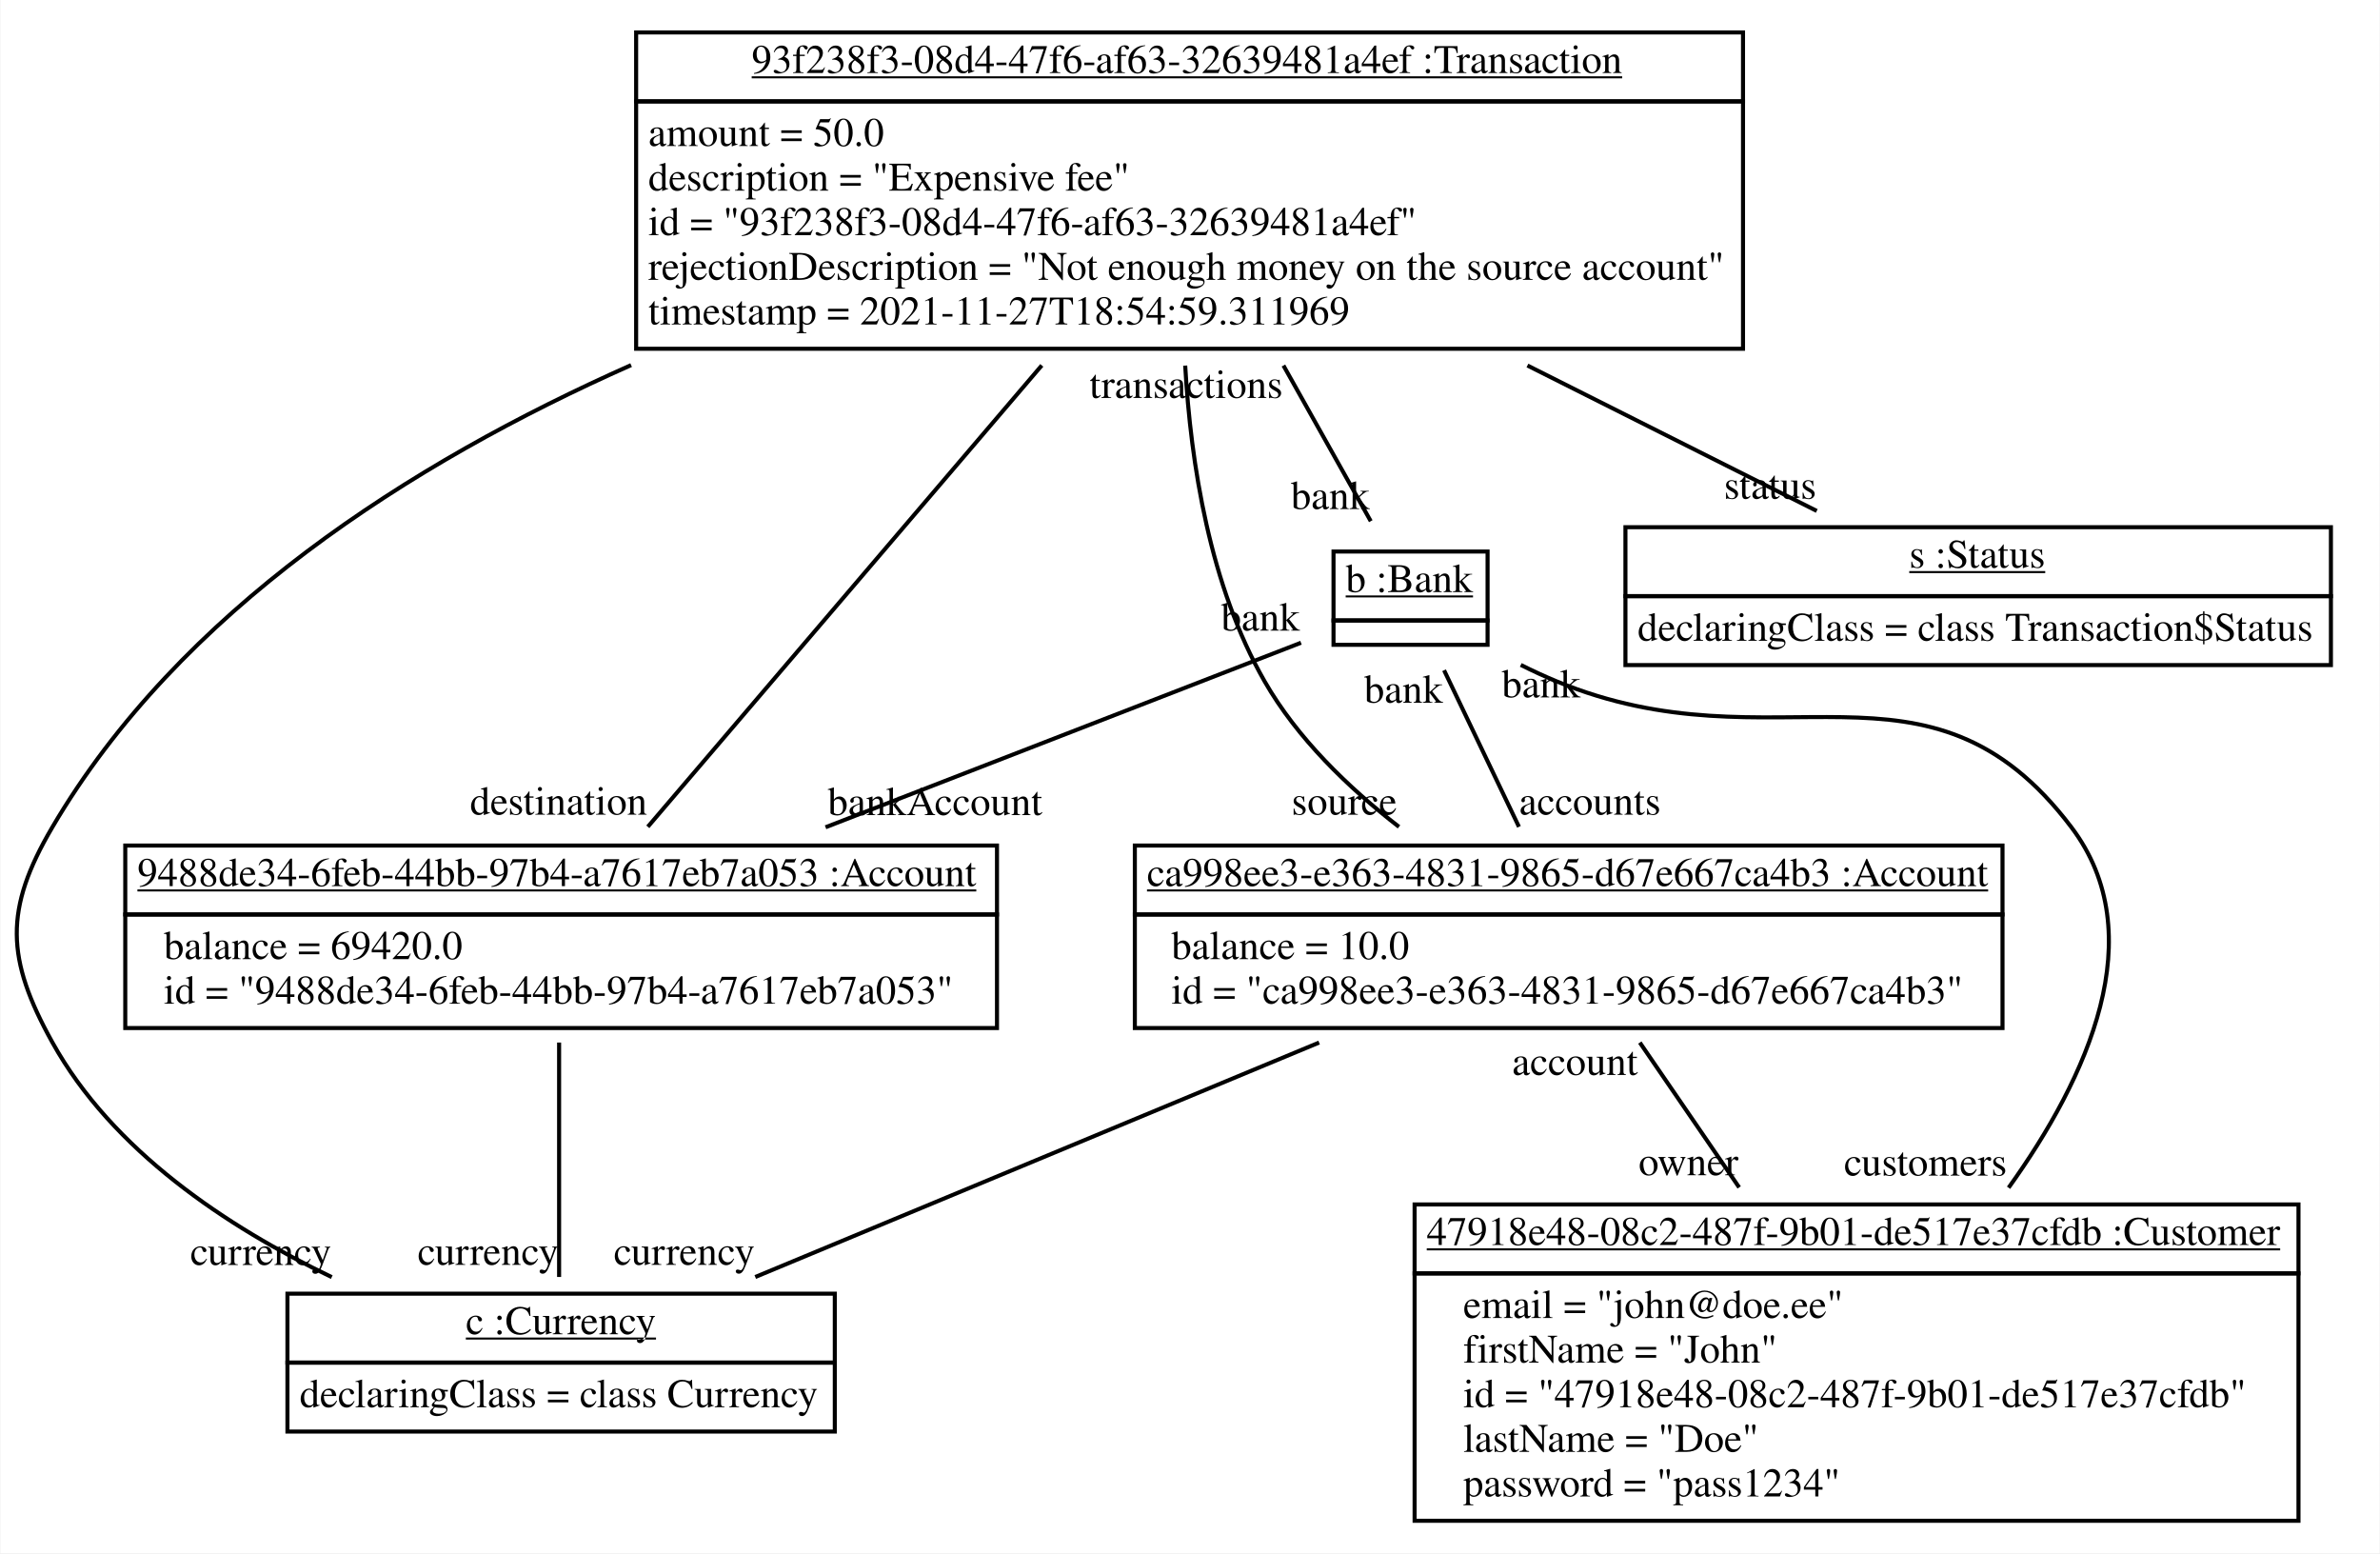
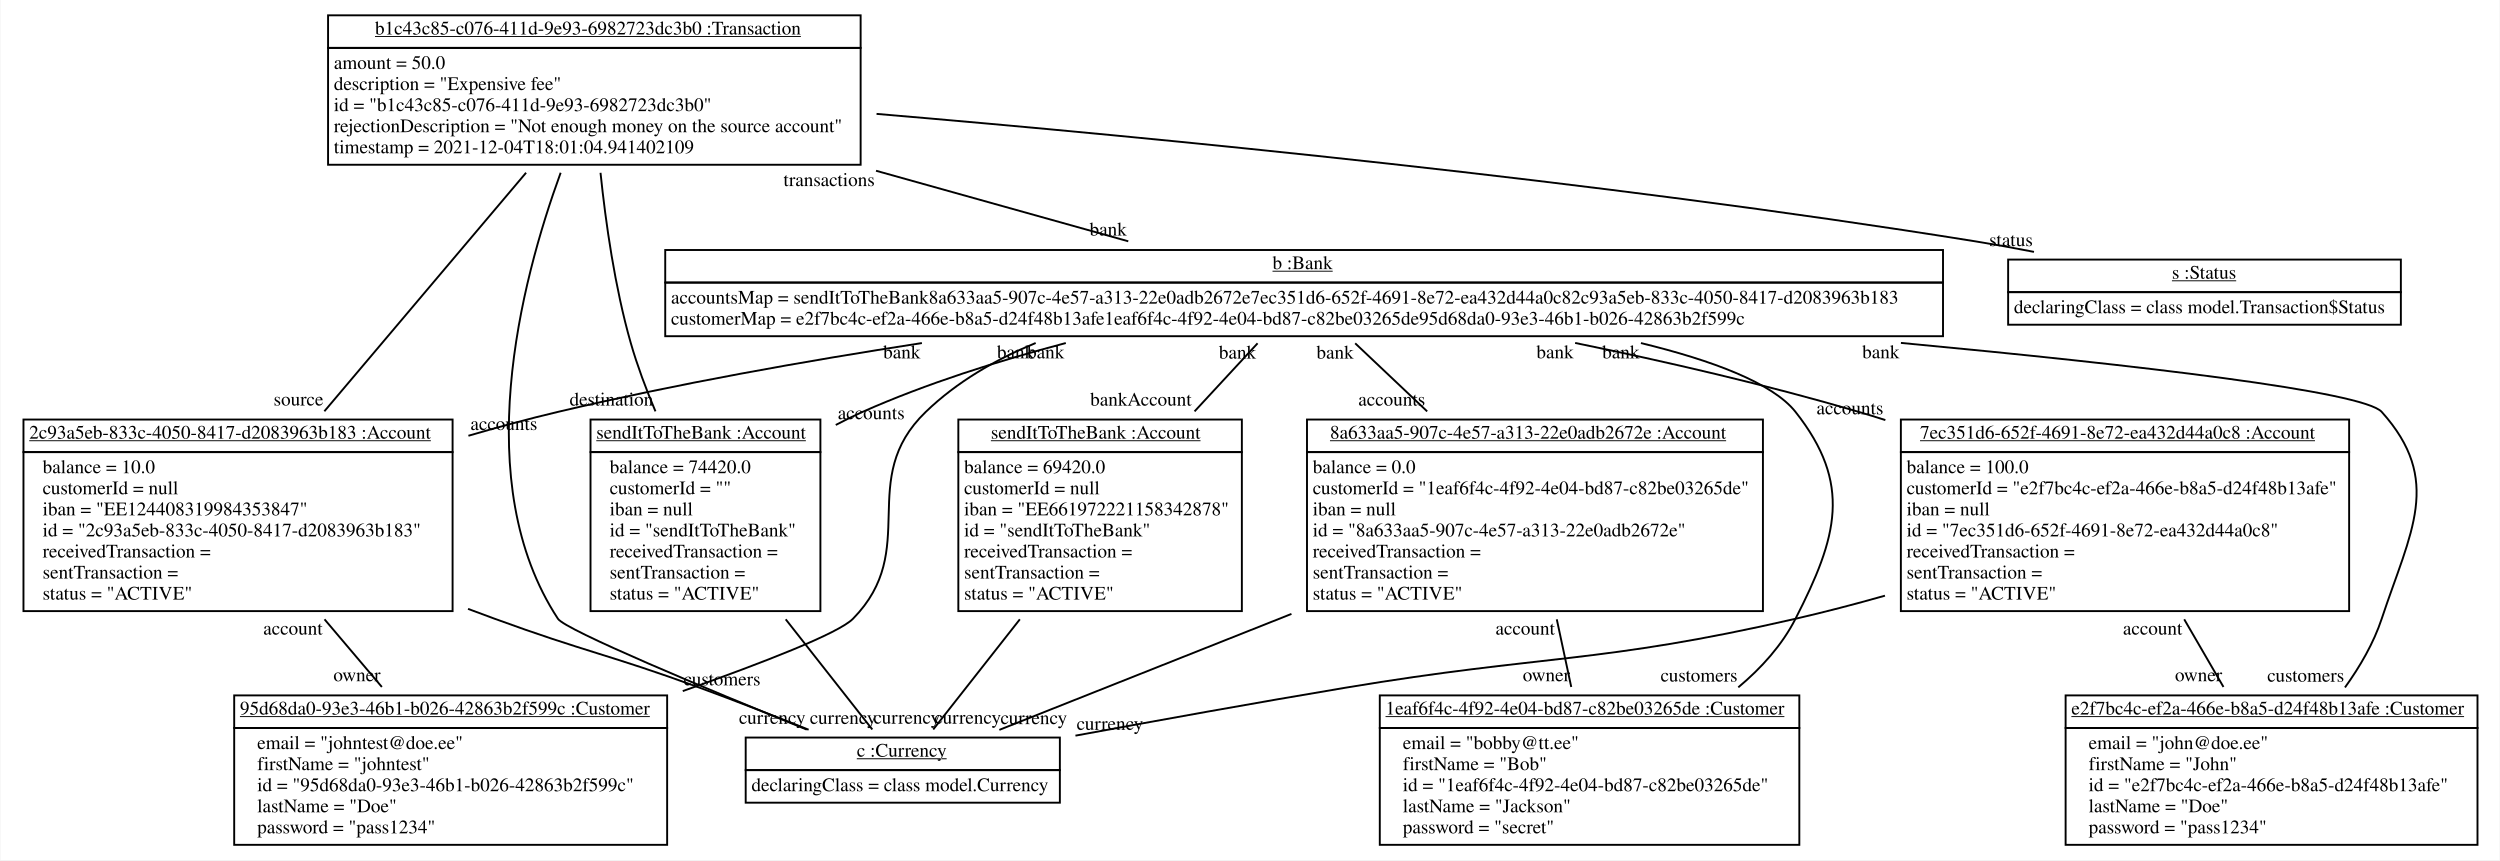
- <svg xmlns="http://www.w3.org/2000/svg" width="587px" height="383px" viewBox="0.00 0.00 586.79 383.00">
-   <g id="graph0" class="graph" transform="scale(1.0 1.0) rotate(0) translate(4 379)">
-     <polygon fill="white" stroke="transparent" points="-4,4 -4,-379 582.79,-379 582.79,4 -4,4" />
+ <svg xmlns="http://www.w3.org/2000/svg" width="1305px" height="449px" viewBox="0.00 0.00 1304.50 449.00">
+   <g id="graph0" class="graph" transform="scale(1.0 1.0) rotate(0) translate(4 445)">
+     <polygon fill="white" stroke="transparent" points="-4,4 -4,-445 1300.5,-445 1300.5,4 -4,4" />
    <g id="node1" class="node">
-       <polygon fill="none" stroke="black" points="152.79,-354 152.79,-371 425.79,-371 425.79,-354 152.79,-354" />
-       <text text-anchor="start" x="181.29" y="-361" font-family="Times,serif" text-decoration="underline" font-size="10.00">93f238f3-08d4-47f6-af63-32639481a4ef :Transaction</text>
-       <polygon fill="none" stroke="black" points="152.79,-293 152.79,-354 425.79,-354 425.79,-293 152.79,-293" />
-       <text text-anchor="start" x="155.79" y="-343" font-family="Times,serif" font-size="10.00">amount = 50.0</text>
-       <text text-anchor="start" x="155.79" y="-332" font-family="Times,serif" font-size="10.00">description = "Expensive fee"</text>
-       <text text-anchor="start" x="155.79" y="-321" font-family="Times,serif" font-size="10.00">id = "93f238f3-08d4-47f6-af63-32639481a4ef"</text>
-       <text text-anchor="start" x="155.79" y="-310" font-family="Times,serif" font-size="10.00">rejectionDescription = "Not enough money on the source account"</text>
-       <text text-anchor="start" x="155.79" y="-299" font-family="Times,serif" font-size="10.00">timestamp = 2021-11-27T18:54:59.311969</text>
+       <polygon fill="none" stroke="black" points="167,-420 167,-437 445,-437 445,-420 167,-420" />
+       <text text-anchor="start" x="191.5" y="-427" font-family="Times,serif" text-decoration="underline" font-size="10.00">b1c43c85-c076-411d-9e93-6982723dc3b0 :Transaction</text>
+       <polygon fill="none" stroke="black" points="167,-359 167,-420 445,-420 445,-359 167,-359" />
+       <text text-anchor="start" x="170" y="-409" font-family="Times,serif" font-size="10.00">amount = 50.0</text>
+       <text text-anchor="start" x="170" y="-398" font-family="Times,serif" font-size="10.00">description = "Expensive fee"</text>
+       <text text-anchor="start" x="170" y="-387" font-family="Times,serif" font-size="10.00">id = "b1c43c85-c076-411d-9e93-6982723dc3b0"</text>
+       <text text-anchor="start" x="170" y="-376" font-family="Times,serif" font-size="10.00">rejectionDescription = "Not enough money on the source account"</text>
+       <text text-anchor="start" x="170" y="-365" font-family="Times,serif" font-size="10.00">timestamp = 2021-12-04T18:01:04.941402109</text>
    </g>
    <g id="node2" class="node">
-       <polygon fill="none" stroke="black" points="324.79,-226 324.79,-243 362.79,-243 362.79,-226 324.79,-226" />
-       <text text-anchor="start" x="327.79" y="-233" font-family="Times,serif" text-decoration="underline" font-size="10.00">b :Bank</text>
-       <polygon fill="none" stroke="black" points="324.79,-220 324.79,-226 362.79,-226 362.79,-220 324.79,-220" />
+       <polygon fill="none" stroke="black" points="343,-297.5 343,-314.5 1010,-314.5 1010,-297.5 343,-297.5" />
+       <text text-anchor="start" x="660" y="-304.5" font-family="Times,serif" text-decoration="underline" font-size="10.00">b :Bank</text>
+       <polygon fill="none" stroke="black" points="343,-269.5 343,-297.5 1010,-297.5 1010,-269.5 343,-269.5" />
+       <text text-anchor="start" x="346" y="-286.5" font-family="Times,serif" font-size="10.00">accountsMap = sendItToTheBank8a633aa5-907c-4e57-a313-22e0adb2672e7ec351d6-652f-4691-8e72-ea432d44a0c82c93a5eb-833c-4050-8417-d2083963b183</text>
+       <text text-anchor="start" x="346" y="-275.5" font-family="Times,serif" font-size="10.00">customerMap = e2f7bc4c-ef2a-466e-b8a5-d24f48b13afe1eaf6f4c-4f92-4e04-bd87-c82be03265de95d68da0-93e3-46b1-b026-42863b2f599c</text>
    </g>
    <g id="edge1" class="edge">
-       <path fill="none" stroke="black" d="M312.44,-288.87C320.01,-275.38 327.97,-261.19 333.98,-250.48" />
-       <text text-anchor="middle" x="323.98" y="-253.48" font-family="Times,serif" font-size="10.00">bank</text>
-       <text text-anchor="middle" x="288.44" y="-280.87" font-family="Times,serif" font-size="10.00">transactions</text>
+       <path fill="none" stroke="black" d="M453.03,-355.87C497.49,-343.43 545.01,-330.14 584.71,-319.04" />
+       <text text-anchor="middle" x="574.21" y="-322.04" font-family="Times,serif" font-size="10.00">bank</text>
+       <text text-anchor="middle" x="428.53" y="-347.87" font-family="Times,serif" font-size="10.00">transactions</text>
    </g>
    <g id="node3" class="node">
-       <polygon fill="none" stroke="black" points="66.79,-43 66.79,-60 201.79,-60 201.79,-43 66.79,-43" />
-       <text text-anchor="start" x="110.79" y="-50" font-family="Times,serif" text-decoration="underline" font-size="10.00">c :Currency</text>
-       <polygon fill="none" stroke="black" points="66.79,-26 66.79,-43 201.79,-43 201.79,-26 66.79,-26" />
-       <text text-anchor="start" x="69.79" y="-32" font-family="Times,serif" font-size="10.00">declaringClass = class Currency</text>
+       <polygon fill="none" stroke="black" points="385,-43 385,-60 549,-60 549,-43 385,-43" />
+       <text text-anchor="start" x="443" y="-50" font-family="Times,serif" text-decoration="underline" font-size="10.00">c :Currency</text>
+       <polygon fill="none" stroke="black" points="385,-26 385,-43 549,-43 549,-26 385,-26" />
+       <text text-anchor="start" x="388" y="-32" font-family="Times,serif" font-size="10.00">declaringClass = class model.Currency</text>
    </g>
    <g id="edge2" class="edge">
-       <path fill="none" stroke="black" d="M151.55,-288.97C97.14,-264.82 40.15,-228.37 8.79,-175 -3.14,-154.69 -2.63,-142.6 8.79,-122 23.62,-95.27 51.84,-76.5 77.72,-64.08" />
-       <text text-anchor="middle" x="60.22" y="-67.08" font-family="Times,serif" font-size="10.00">currency</text>
+       <path fill="none" stroke="black" d="M288.41,-354.83C267.39,-297.16 240.51,-192.81 287,-122 290.87,-116.11 364.96,-85.24 416.87,-64.14" />
+       <text text-anchor="middle" x="398.87" y="-67.14" font-family="Times,serif" font-size="10.00">currency</text>
    </g>
    <g id="node4" class="node">
-       <polygon fill="none" stroke="black" points="26.79,-153.5 26.79,-170.5 241.79,-170.5 241.79,-153.5 26.79,-153.5" />
-       <text text-anchor="start" x="29.79" y="-160.5" font-family="Times,serif" text-decoration="underline" font-size="10.00">9488de34-6feb-44bb-97b4-a7617eb7a053 :Account</text>
-       <polygon fill="none" stroke="black" points="26.79,-125.5 26.79,-153.5 241.79,-153.5 241.79,-125.5 26.79,-125.5" />
-       <text text-anchor="start" x="36.29" y="-142.5" font-family="Times,serif" font-size="10.00">balance = 69420.0</text>
-       <text text-anchor="start" x="36.29" y="-131.5" font-family="Times,serif" font-size="10.00">id = "9488de34-6feb-44bb-97b4-a7617eb7a053"</text>
+       <polygon fill="none" stroke="black" points="304,-209 304,-226 424,-226 424,-209 304,-209" />
+       <text text-anchor="start" x="307" y="-216" font-family="Times,serif" text-decoration="underline" font-size="10.00">sendItToTheBank :Account</text>
+       <polygon fill="none" stroke="black" points="304,-126 304,-209 424,-209 424,-126 304,-126" />
+       <text text-anchor="start" x="314" y="-198" font-family="Times,serif" font-size="10.00">balance = 74420.0</text>
+       <text text-anchor="start" x="314" y="-187" font-family="Times,serif" font-size="10.00">customerId = ""</text>
+       <text text-anchor="start" x="314" y="-176" font-family="Times,serif" font-size="10.00">iban = null</text>
+       <text text-anchor="start" x="314" y="-165" font-family="Times,serif" font-size="10.00">id = "sendItToTheBank"</text>
+       <text text-anchor="start" x="314" y="-154" font-family="Times,serif" font-size="10.00">receivedTransaction = </text>
+       <text text-anchor="start" x="314" y="-143" font-family="Times,serif" font-size="10.00">sentTransaction = </text>
+       <text text-anchor="start" x="314" y="-132" font-family="Times,serif" font-size="10.00">status = "ACTIVE"</text>
    </g>
    <g id="edge3" class="edge">
-       <path fill="none" stroke="black" d="M252.84,-288.9C222.79,-253.72 180.91,-204.68 155.67,-175.12" />
-       <text text-anchor="middle" x="133.67" y="-178.12" font-family="Times,serif" font-size="10.00">destination</text>
+       <path fill="none" stroke="black" d="M309.22,-354.8C311.91,-328.83 316.69,-295.06 325,-266 328.39,-254.16 333.01,-241.84 337.9,-230.27" />
+       <text text-anchor="middle" x="314.9" y="-233.27" font-family="Times,serif" font-size="10.00">destination</text>
    </g>
    <g id="node5" class="node">
-       <polygon fill="none" stroke="black" points="275.79,-153.5 275.79,-170.5 489.79,-170.5 489.79,-153.5 275.79,-153.5" />
-       <text text-anchor="start" x="278.79" y="-160.5" font-family="Times,serif" text-decoration="underline" font-size="10.00">ca998ee3-e363-4831-9865-d67e667ca4b3 :Account</text>
-       <polygon fill="none" stroke="black" points="275.79,-125.5 275.79,-153.5 489.79,-153.5 489.79,-125.5 275.79,-125.5" />
-       <text text-anchor="start" x="284.79" y="-142.5" font-family="Times,serif" font-size="10.00">balance = 10.0</text>
-       <text text-anchor="start" x="284.79" y="-131.5" font-family="Times,serif" font-size="10.00">id = "ca998ee3-e363-4831-9865-d67e667ca4b3"</text>
+       <polygon fill="none" stroke="black" points="8,-209 8,-226 232,-226 232,-209 8,-209" />
+       <text text-anchor="start" x="11" y="-216" font-family="Times,serif" text-decoration="underline" font-size="10.00">2c93a5eb-833c-4050-8417-d2083963b183 :Account</text>
+       <polygon fill="none" stroke="black" points="8,-126 8,-209 232,-209 232,-126 8,-126" />
+       <text text-anchor="start" x="18" y="-198" font-family="Times,serif" font-size="10.00">balance = 10.0</text>
+       <text text-anchor="start" x="18" y="-187" font-family="Times,serif" font-size="10.00">customerId = null</text>
+       <text text-anchor="start" x="18" y="-176" font-family="Times,serif" font-size="10.00">iban = "EE124408319984353847"</text>
+       <text text-anchor="start" x="18" y="-165" font-family="Times,serif" font-size="10.00">id = "2c93a5eb-833c-4050-8417-d2083963b183"</text>
+       <text text-anchor="start" x="18" y="-154" font-family="Times,serif" font-size="10.00">receivedTransaction = </text>
+       <text text-anchor="start" x="18" y="-143" font-family="Times,serif" font-size="10.00">sentTransaction = </text>
+       <text text-anchor="start" x="18" y="-132" font-family="Times,serif" font-size="10.00">status = "ACTIVE"</text>
    </g>
    <g id="edge4" class="edge">
-       <path fill="none" stroke="black" d="M288.21,-288.85C289.58,-264.66 294.31,-234.51 307.79,-211 315.83,-196.98 328.39,-184.82 340.94,-175.11" />
-       <text text-anchor="middle" x="327.44" y="-178.11" font-family="Times,serif" font-size="10.00">source</text>
+       <path fill="none" stroke="black" d="M270.36,-354.84C240.4,-319.41 197.41,-268.57 165.07,-230.31" />
+       <text text-anchor="middle" x="151.57" y="-233.31" font-family="Times,serif" font-size="10.00">source</text>
    </g>
    <g id="node6" class="node">
-       <polygon fill="none" stroke="black" points="396.79,-232 396.79,-249 570.79,-249 570.79,-232 396.79,-232" />
-       <text text-anchor="start" x="466.79" y="-239" font-family="Times,serif" text-decoration="underline" font-size="10.00">s :Status</text>
-       <polygon fill="none" stroke="black" points="396.79,-215 396.79,-232 570.79,-232 570.79,-215 396.79,-215" />
-       <text text-anchor="start" x="399.79" y="-221" font-family="Times,serif" font-size="10.00">declaringClass = class Transaction$Status</text>
+       <polygon fill="none" stroke="black" points="1044,-292.5 1044,-309.5 1249,-309.5 1249,-292.5 1044,-292.5" />
+       <text text-anchor="start" x="1129.5" y="-299.5" font-family="Times,serif" text-decoration="underline" font-size="10.00">s :Status</text>
+       <polygon fill="none" stroke="black" points="1044,-275.5 1044,-292.5 1249,-292.5 1249,-275.5 1044,-275.5" />
+       <text text-anchor="start" x="1047" y="-281.5" font-family="Times,serif" font-size="10.00">declaringClass = class model.Transaction$Status</text>
    </g>
    <g id="edge5" class="edge">
-       <path fill="none" stroke="black" d="M372.62,-288.87C397.4,-276.42 423.37,-263.37 443.98,-253.01" />
-       <text text-anchor="middle" x="432.48" y="-256.01" font-family="Times,serif" font-size="10.00">status</text>
+       <path fill="none" stroke="black" d="M453.31,-385.55C599.45,-373.14 829.51,-350.76 1027,-319 1036.91,-317.41 1047.24,-315.53 1057.49,-313.52" />
+       <text text-anchor="middle" x="1045.49" y="-316.52" font-family="Times,serif" font-size="10.00">status</text>
+     </g>
+     <g id="edge7" class="edge">
+       <path fill="none" stroke="black" d="M552.1,-265.94C517.03,-256.69 479.34,-244.79 446,-230 441.35,-227.94 436.67,-225.63 432.02,-223.17" />
+       <text text-anchor="middle" x="450.52" y="-226.17" font-family="Times,serif" font-size="10.00">accounts</text>
+       <text text-anchor="middle" x="541.6" y="-257.94" font-family="Times,serif" font-size="10.00">bank</text>
+     </g>
+     <g id="edge10" class="edge">
+       <path fill="none" stroke="black" d="M476.98,-265.93C415.67,-256.48 348.22,-244.47 287,-230 271.75,-226.4 255.88,-222.1 240.26,-217.53" />
+       <text text-anchor="middle" x="258.76" y="-220.53" font-family="Times,serif" font-size="10.00">accounts</text>
+       <text text-anchor="middle" x="466.48" y="-257.93" font-family="Times,serif" font-size="10.00">bank</text>
+     </g>
+     <g id="node7" class="node">
+       <polygon fill="none" stroke="black" points="496,-209 496,-226 644,-226 644,-209 496,-209" />
+       <text text-anchor="start" x="513" y="-216" font-family="Times,serif" text-decoration="underline" font-size="10.00">sendItToTheBank :Account</text>
+       <polygon fill="none" stroke="black" points="496,-126 496,-209 644,-209 644,-126 496,-126" />
+       <text text-anchor="start" x="499" y="-198" font-family="Times,serif" font-size="10.00">balance = 69420.0</text>
+       <text text-anchor="start" x="499" y="-187" font-family="Times,serif" font-size="10.00">customerId = null</text>
+       <text text-anchor="start" x="499" y="-176" font-family="Times,serif" font-size="10.00">iban = "EE661972221158342878"</text>
+       <text text-anchor="start" x="499" y="-165" font-family="Times,serif" font-size="10.00">id = "sendItToTheBank"</text>
+       <text text-anchor="start" x="499" y="-154" font-family="Times,serif" font-size="10.00">receivedTransaction = </text>
+       <text text-anchor="start" x="499" y="-143" font-family="Times,serif" font-size="10.00">sentTransaction = </text>
+       <text text-anchor="start" x="499" y="-132" font-family="Times,serif" font-size="10.00">status = "ACTIVE"</text>
    </g>
    <g id="edge6" class="edge">
-       <path fill="none" stroke="black" d="M316.77,-220.51C287.3,-209.08 239.06,-190.36 199.51,-175.01" />
-       <text text-anchor="middle" x="226.51" y="-178.01" font-family="Times,serif" font-size="10.00">bankAccount</text>
-       <text text-anchor="middle" x="306.77" y="-223.51" font-family="Times,serif" font-size="10.00">bank</text>
-     </g>
-     <g id="edge7" class="edge">
-       <path fill="none" stroke="black" d="M352.06,-213.72C357.43,-202.5 364.52,-187.69 370.53,-175.12" />
-       <text text-anchor="middle" x="388.03" y="-178.12" font-family="Times,serif" font-size="10.00">accounts</text>
-       <text text-anchor="middle" x="342.06" y="-205.72" font-family="Times,serif" font-size="10.00">bank</text>
-     </g>
-     <g id="node7" class="node">
-       <polygon fill="none" stroke="black" points="344.79,-65 344.79,-82 562.79,-82 562.79,-65 344.79,-65" />
-       <text text-anchor="start" x="347.79" y="-72" font-family="Times,serif" text-decoration="underline" font-size="10.00">47918e48-08c2-487f-9b01-de517e37cfdb :Customer</text>
-       <polygon fill="none" stroke="black" points="344.79,-4 344.79,-65 562.79,-65 562.79,-4 344.79,-4" />
-       <text text-anchor="start" x="356.79" y="-54" font-family="Times,serif" font-size="10.00">email = "john@doe.ee"</text>
-       <text text-anchor="start" x="356.79" y="-43" font-family="Times,serif" font-size="10.00">firstName = "John"</text>
-       <text text-anchor="start" x="356.79" y="-32" font-family="Times,serif" font-size="10.00">id = "47918e48-08c2-487f-9b01-de517e37cfdb"</text>
-       <text text-anchor="start" x="356.79" y="-21" font-family="Times,serif" font-size="10.00">lastName = "Doe"</text>
-       <text text-anchor="start" x="356.79" y="-10" font-family="Times,serif" font-size="10.00">password = "pass1234"</text>
+       <path fill="none" stroke="black" d="M652.21,-265.8C642.45,-255.25 630.75,-242.63 619.3,-230.25" />
+       <text text-anchor="middle" x="591.3" y="-233.25" font-family="Times,serif" font-size="10.00">bankAccount</text>
+       <text text-anchor="middle" x="641.71" y="-257.8" font-family="Times,serif" font-size="10.00">bank</text>
+     </g>
+     <g id="node8" class="node">
+       <polygon fill="none" stroke="black" points="678,-209 678,-226 916,-226 916,-209 678,-209" />
+       <text text-anchor="start" x="690" y="-216" font-family="Times,serif" text-decoration="underline" font-size="10.00">8a633aa5-907c-4e57-a313-22e0adb2672e :Account</text>
+       <polygon fill="none" stroke="black" points="678,-126 678,-209 916,-209 916,-126 678,-126" />
+       <text text-anchor="start" x="681" y="-198" font-family="Times,serif" font-size="10.00">balance = 0.0</text>
+       <text text-anchor="start" x="681" y="-187" font-family="Times,serif" font-size="10.00">customerId = "1eaf6f4c-4f92-4e04-bd87-c82be03265de"</text>
+       <text text-anchor="start" x="681" y="-176" font-family="Times,serif" font-size="10.00">iban = null</text>
+       <text text-anchor="start" x="681" y="-165" font-family="Times,serif" font-size="10.00">id = "8a633aa5-907c-4e57-a313-22e0adb2672e"</text>
+       <text text-anchor="start" x="681" y="-154" font-family="Times,serif" font-size="10.00">receivedTransaction = </text>
+       <text text-anchor="start" x="681" y="-143" font-family="Times,serif" font-size="10.00">sentTransaction = </text>
+       <text text-anchor="start" x="681" y="-132" font-family="Times,serif" font-size="10.00">status = "ACTIVE"</text>
    </g>
    <g id="edge8" class="edge">
-       <path fill="none" stroke="black" d="M370.98,-215.04C373.91,-213.58 376.88,-212.2 379.79,-211 434.02,-188.61 471.41,-221.8 506.79,-175 526.84,-148.48 510.82,-113.33 491.29,-86.12" />
-       <text text-anchor="middle" x="470.79" y="-89.12" font-family="Times,serif" font-size="10.00">customers</text>
-       <text text-anchor="middle" x="375.98" y="-207.04" font-family="Times,serif" font-size="10.00">bank</text>
+       <path fill="none" stroke="black" d="M703.15,-265.8C714.3,-255.25 727.65,-242.63 740.73,-230.25" />
+       <text text-anchor="middle" x="722.23" y="-233.25" font-family="Times,serif" font-size="10.00">accounts</text>
+       <text text-anchor="middle" x="692.65" y="-257.8" font-family="Times,serif" font-size="10.00">bank</text>
+     </g>
+     <g id="node9" class="node">
+       <polygon fill="none" stroke="black" points="988,-209 988,-226 1222,-226 1222,-209 988,-209" />
+       <text text-anchor="start" x="998" y="-216" font-family="Times,serif" text-decoration="underline" font-size="10.00">7ec351d6-652f-4691-8e72-ea432d44a0c8 :Account</text>
+       <polygon fill="none" stroke="black" points="988,-126 988,-209 1222,-209 1222,-126 988,-126" />
+       <text text-anchor="start" x="991" y="-198" font-family="Times,serif" font-size="10.00">balance = 100.0</text>
+       <text text-anchor="start" x="991" y="-187" font-family="Times,serif" font-size="10.00">customerId = "e2f7bc4c-ef2a-466e-b8a5-d24f48b13afe"</text>
+       <text text-anchor="start" x="991" y="-176" font-family="Times,serif" font-size="10.00">iban = null</text>
+       <text text-anchor="start" x="991" y="-165" font-family="Times,serif" font-size="10.00">id = "7ec351d6-652f-4691-8e72-ea432d44a0c8"</text>
+       <text text-anchor="start" x="991" y="-154" font-family="Times,serif" font-size="10.00">receivedTransaction = </text>
+       <text text-anchor="start" x="991" y="-143" font-family="Times,serif" font-size="10.00">sentTransaction = </text>
+       <text text-anchor="start" x="991" y="-132" font-family="Times,serif" font-size="10.00">status = "ACTIVE"</text>
    </g>
    <g id="edge9" class="edge">
-       <path fill="none" stroke="black" d="M133.79,-121.92C133.79,-104.08 133.79,-80.61 133.79,-64.11" />
-       <text text-anchor="middle" x="116.29" y="-67.11" font-family="Times,serif" font-size="10.00">currency</text>
-     </g>
-     <g id="edge10" class="edge">
-       <path fill="none" stroke="black" d="M321.24,-121.92C278.32,-104.08 221.86,-80.61 182.17,-64.11" />
-       <text text-anchor="middle" x="164.67" y="-67.11" font-family="Times,serif" font-size="10.00">currency</text>
+       <path fill="none" stroke="black" d="M817.97,-265.98C865.43,-256.24 918.36,-244.04 966,-230 970.58,-228.65 975.23,-227.22 979.91,-225.72" />
+       <text text-anchor="middle" x="961.41" y="-228.72" font-family="Times,serif" font-size="10.00">accounts</text>
+       <text text-anchor="middle" x="807.47" y="-257.98" font-family="Times,serif" font-size="10.00">bank</text>
+     </g>
+     <g id="node10" class="node">
+       <polygon fill="none" stroke="black" points="1074,-65 1074,-82 1289,-82 1289,-65 1074,-65" />
+       <text text-anchor="start" x="1077" y="-72" font-family="Times,serif" text-decoration="underline" font-size="10.00">e2f7bc4c-ef2a-466e-b8a5-d24f48b13afe :Customer</text>
+       <polygon fill="none" stroke="black" points="1074,-4 1074,-65 1289,-65 1289,-4 1074,-4" />
+       <text text-anchor="start" x="1086" y="-54" font-family="Times,serif" font-size="10.00">email = "john@doe.ee"</text>
+       <text text-anchor="start" x="1086" y="-43" font-family="Times,serif" font-size="10.00">firstName = "John"</text>
+       <text text-anchor="start" x="1086" y="-32" font-family="Times,serif" font-size="10.00">id = "e2f7bc4c-ef2a-466e-b8a5-d24f48b13afe"</text>
+       <text text-anchor="start" x="1086" y="-21" font-family="Times,serif" font-size="10.00">lastName = "Doe"</text>
+       <text text-anchor="start" x="1086" y="-10" font-family="Times,serif" font-size="10.00">password = "pass1234"</text>
    </g>
    <g id="edge11" class="edge">
-       <path fill="none" stroke="black" d="M400.34,-121.92C407.73,-111.14 416.53,-98.31 424.84,-86.2" />
-       <text text-anchor="middle" x="412.34" y="-89.2" font-family="Times,serif" font-size="10.00">owner</text>
-       <text text-anchor="middle" x="384.34" y="-113.92" font-family="Times,serif" font-size="10.00">account</text>
+       <path fill="none" stroke="black" d="M988.03,-266C1112.74,-254.27 1229.47,-240.63 1239,-230 1271.05,-194.26 1254.09,-167.57 1239,-122 1234.81,-109.34 1227.68,-97.07 1219.83,-86.15" />
+       <text text-anchor="middle" x="1199.33" y="-89.15" font-family="Times,serif" font-size="10.00">customers</text>
+       <text text-anchor="middle" x="977.53" y="-258" font-family="Times,serif" font-size="10.00">bank</text>
+     </g>
+     <g id="node11" class="node">
+       <polygon fill="none" stroke="black" points="716,-65 716,-82 935,-82 935,-65 716,-65" />
+       <text text-anchor="start" x="719" y="-72" font-family="Times,serif" text-decoration="underline" font-size="10.00">1eaf6f4c-4f92-4e04-bd87-c82be03265de :Customer</text>
+       <polygon fill="none" stroke="black" points="716,-4 716,-65 935,-65 935,-4 716,-4" />
+       <text text-anchor="start" x="728" y="-54" font-family="Times,serif" font-size="10.00">email = "bobby@tt.ee"</text>
+       <text text-anchor="start" x="728" y="-43" font-family="Times,serif" font-size="10.00">firstName = "Bob"</text>
+       <text text-anchor="start" x="728" y="-32" font-family="Times,serif" font-size="10.00">id = "1eaf6f4c-4f92-4e04-bd87-c82be03265de"</text>
+       <text text-anchor="start" x="728" y="-21" font-family="Times,serif" font-size="10.00">lastName = "Jackson"</text>
+       <text text-anchor="start" x="728" y="-10" font-family="Times,serif" font-size="10.00">password = "secret"</text>
+     </g>
+     <g id="edge12" class="edge">
+       <path fill="none" stroke="black" d="M852.32,-265.92C889.48,-256.88 921.1,-245.08 933,-230 962.73,-192.32 954.85,-164.74 933,-122 925.95,-108.2 915.19,-96.28 903.14,-86.21" />
+       <text text-anchor="middle" x="882.64" y="-89.21" font-family="Times,serif" font-size="10.00">customers</text>
+       <text text-anchor="middle" x="841.82" y="-257.92" font-family="Times,serif" font-size="10.00">bank</text>
+     </g>
+     <g id="node12" class="node">
+       <polygon fill="none" stroke="black" points="118,-65 118,-82 344,-82 344,-65 118,-65" />
+       <text text-anchor="start" x="121" y="-72" font-family="Times,serif" text-decoration="underline" font-size="10.00">95d68da0-93e3-46b1-b026-42863b2f599c :Customer</text>
+       <polygon fill="none" stroke="black" points="118,-4 118,-65 344,-65 344,-4 118,-4" />
+       <text text-anchor="start" x="130" y="-54" font-family="Times,serif" font-size="10.00">email = "johntest@doe.ee"</text>
+       <text text-anchor="start" x="130" y="-43" font-family="Times,serif" font-size="10.00">firstName = "johntest"</text>
+       <text text-anchor="start" x="130" y="-32" font-family="Times,serif" font-size="10.00">id = "95d68da0-93e3-46b1-b026-42863b2f599c"</text>
+       <text text-anchor="start" x="130" y="-21" font-family="Times,serif" font-size="10.00">lastName = "Doe"</text>
+       <text text-anchor="start" x="130" y="-10" font-family="Times,serif" font-size="10.00">password = "pass1234"</text>
+     </g>
+     <g id="edge13" class="edge">
+       <path fill="none" stroke="black" d="M536.37,-265.96C515.26,-257.26 495.18,-245.61 479,-230 442.38,-194.67 476.67,-158.29 441,-122 433.59,-114.46 394.58,-99.25 352.15,-84.25" />
+       <text text-anchor="middle" x="372.65" y="-87.25" font-family="Times,serif" font-size="10.00">customers</text>
+       <text text-anchor="middle" x="525.87" y="-257.96" font-family="Times,serif" font-size="10.00">bank</text>
+     </g>
+     <g id="edge14" class="edge">
+       <path fill="none" stroke="black" d="M405.89,-121.72C421.82,-101.46 439.02,-79.58 451.1,-64.22" />
+       <text text-anchor="middle" x="469.1" y="-67.22" font-family="Times,serif" font-size="10.00">currency</text>
+     </g>
+     <g id="edge15" class="edge">
+       <path fill="none" stroke="black" d="M240.06,-127.17C244.76,-125.4 249.42,-123.68 254,-122 301.12,-104.77 313.88,-103.25 361,-86 379.68,-79.16 400.03,-71.22 417.86,-64.09" />
+       <text text-anchor="middle" x="435.86" y="-67.09" font-family="Times,serif" font-size="10.00">currency</text>
+     </g>
+     <g id="edge16" class="edge">
+       <path fill="none" stroke="black" d="M165.15,-121.72C175.11,-109.96 185.54,-97.66 195.08,-86.4" />
+       <text text-anchor="middle" x="182.08" y="-89.4" font-family="Times,serif" font-size="10.00">owner</text>
+       <text text-anchor="middle" x="148.65" y="-113.72" font-family="Times,serif" font-size="10.00">account</text>
+     </g>
+     <g id="edge17" class="edge">
+       <path fill="none" stroke="black" d="M528.11,-121.72C512.18,-101.46 494.98,-79.58 482.9,-64.22" />
+       <text text-anchor="middle" x="500.9" y="-67.22" font-family="Times,serif" font-size="10.00">currency</text>
+     </g>
+     <g id="edge18" class="edge">
+       <path fill="none" stroke="black" d="M669.89,-124.54C616.69,-103.42 557.93,-80.1 517.4,-64.01" />
+       <text text-anchor="middle" x="535.4" y="-67.01" font-family="Times,serif" font-size="10.00">currency</text>
+     </g>
+     <g id="edge19" class="edge">
+       <path fill="none" stroke="black" d="M808.39,-121.72C810.9,-109.96 813.53,-97.66 815.94,-86.4" />
+       <text text-anchor="middle" x="802.94" y="-89.4" font-family="Times,serif" font-size="10.00">owner</text>
+       <text text-anchor="middle" x="791.89" y="-113.72" font-family="Times,serif" font-size="10.00">account</text>
+     </g>
+     <g id="edge20" class="edge">
+       <path fill="none" stroke="black" d="M979.7,-134.06C964.07,-129.64 948.23,-125.49 933,-122 830.01,-98.38 802.21,-103.45 698,-86 651.47,-78.21 599.79,-68.87 557.13,-60.99" />
+       <text text-anchor="middle" x="575.13" y="-63.99" font-family="Times,serif" font-size="10.00">currency</text>
+     </g>
+     <g id="edge21" class="edge">
+       <path fill="none" stroke="black" d="M1135.91,-121.72C1142.73,-109.96 1149.87,-97.66 1156.4,-86.4" />
+       <text text-anchor="middle" x="1143.4" y="-89.4" font-family="Times,serif" font-size="10.00">owner</text>
+       <text text-anchor="middle" x="1119.41" y="-113.72" font-family="Times,serif" font-size="10.00">account</text>
    </g>
  </g>
</svg>
